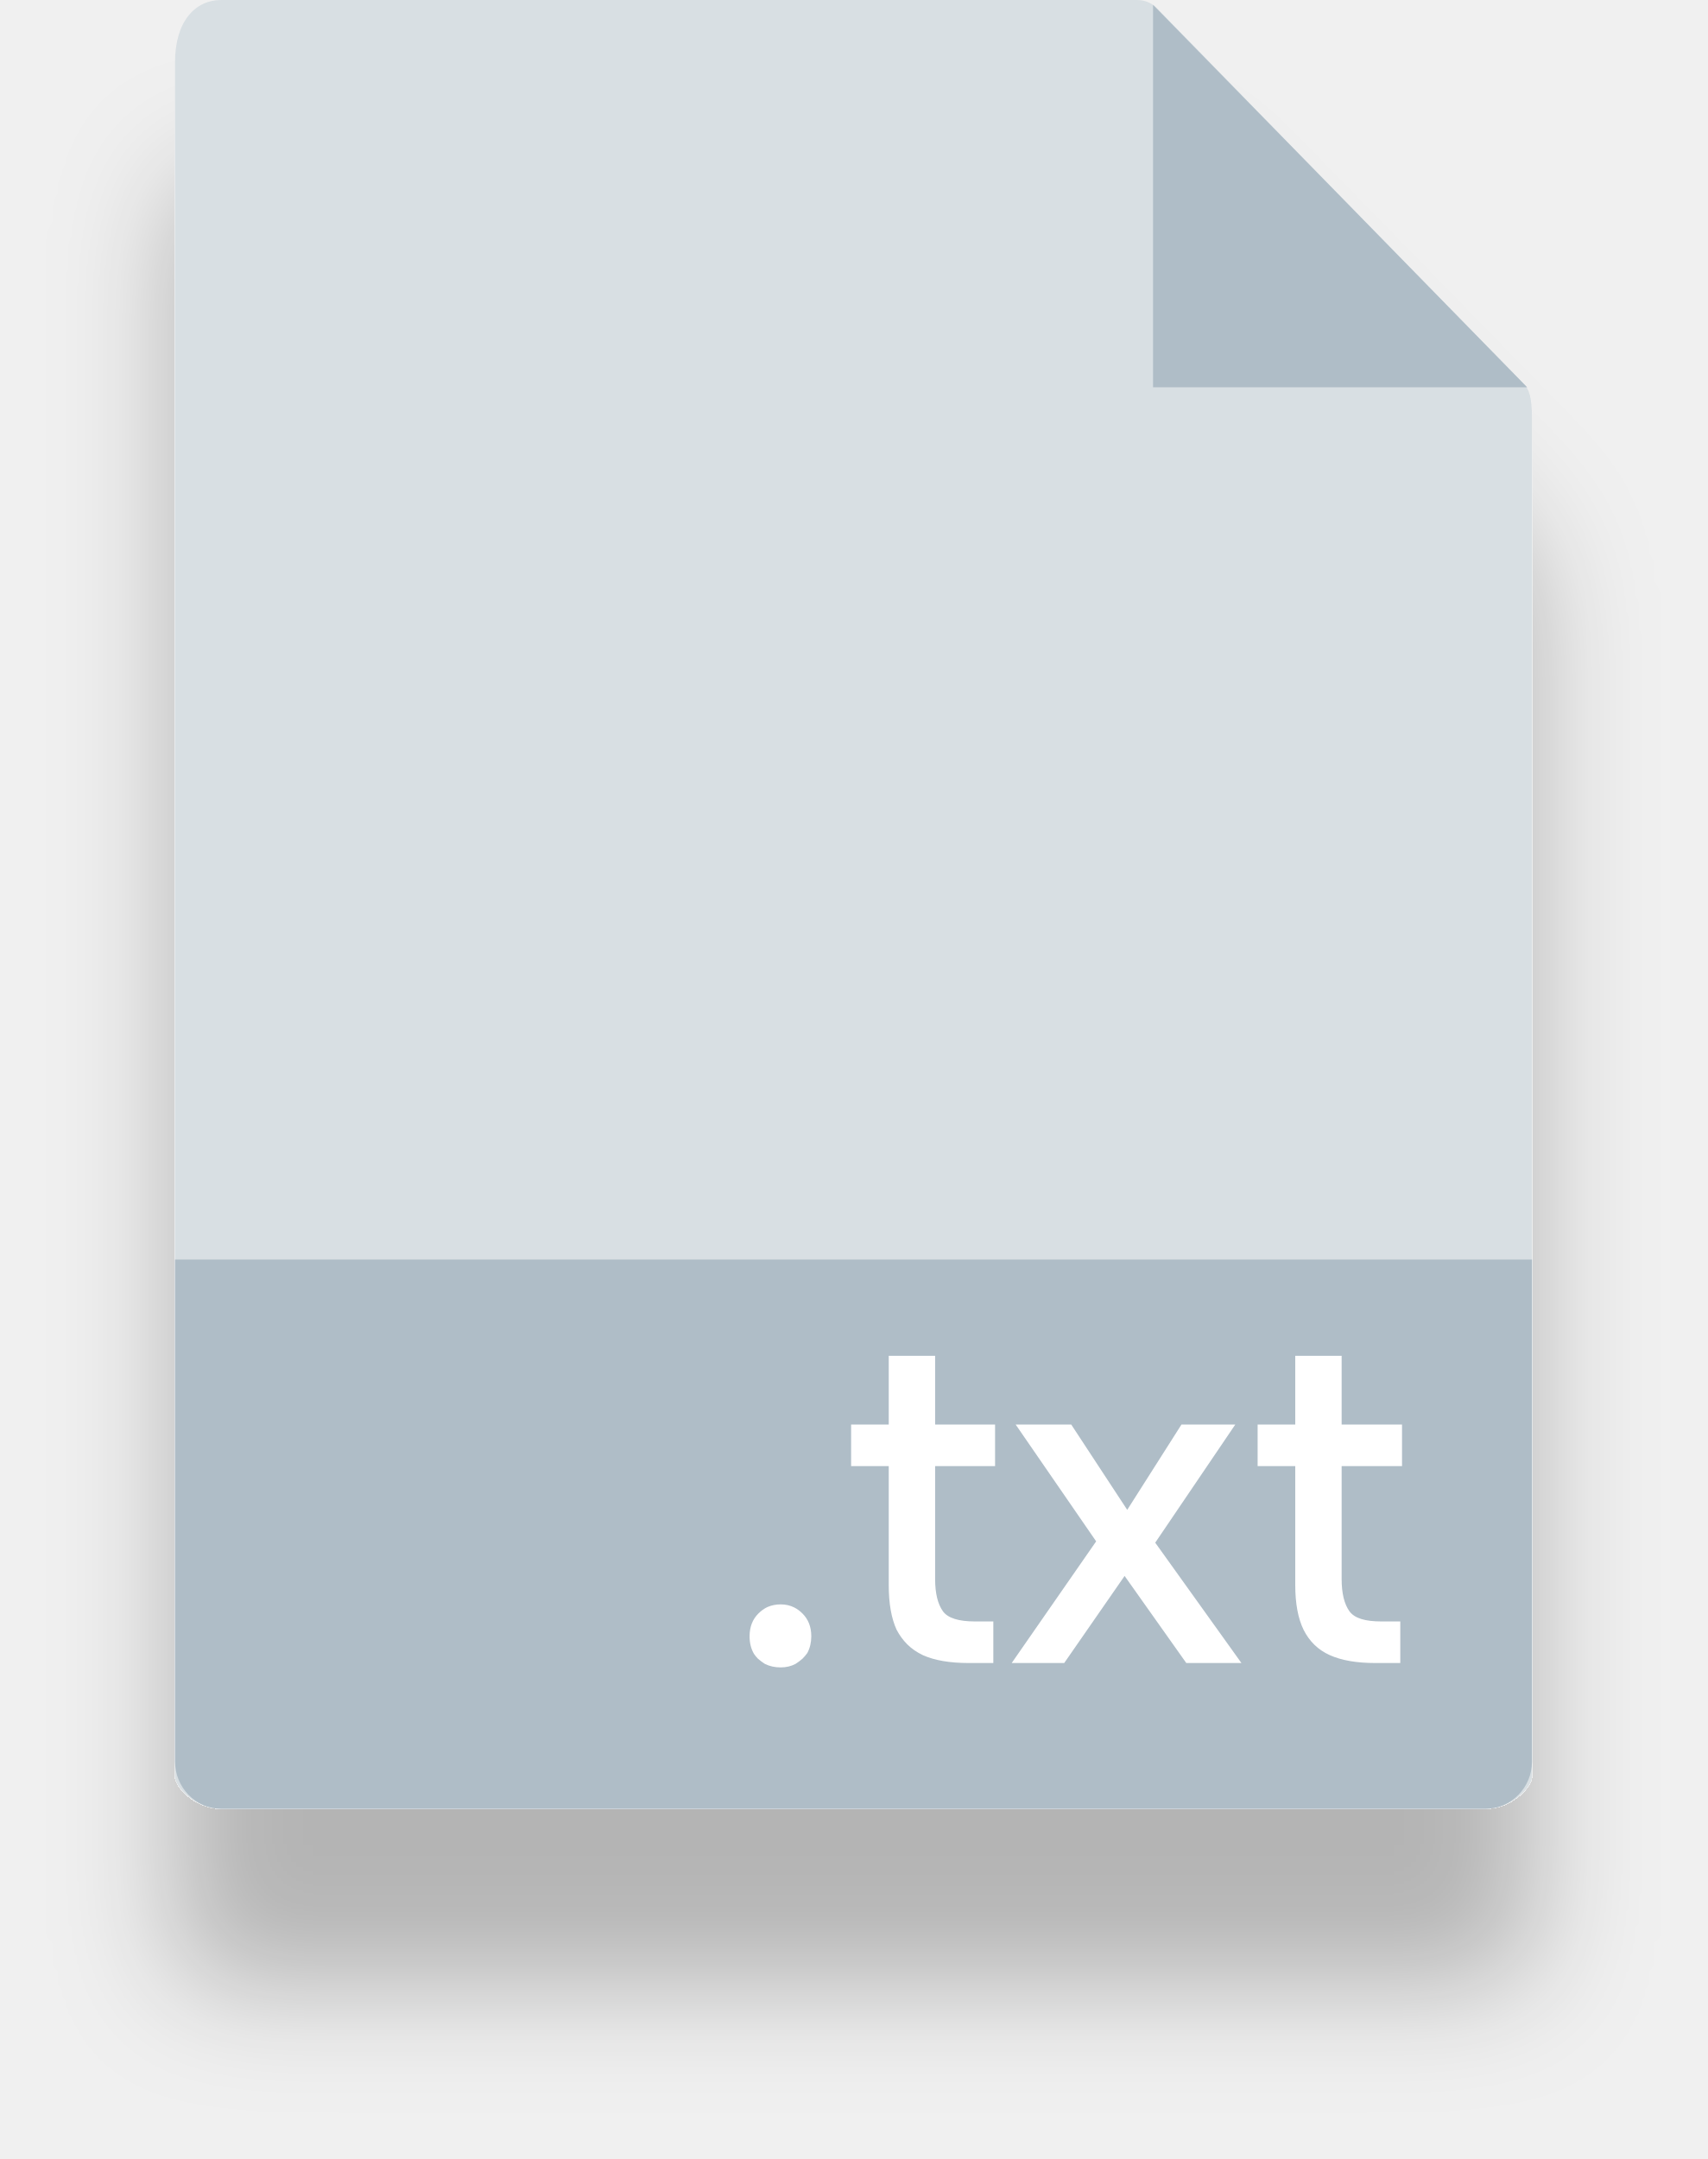
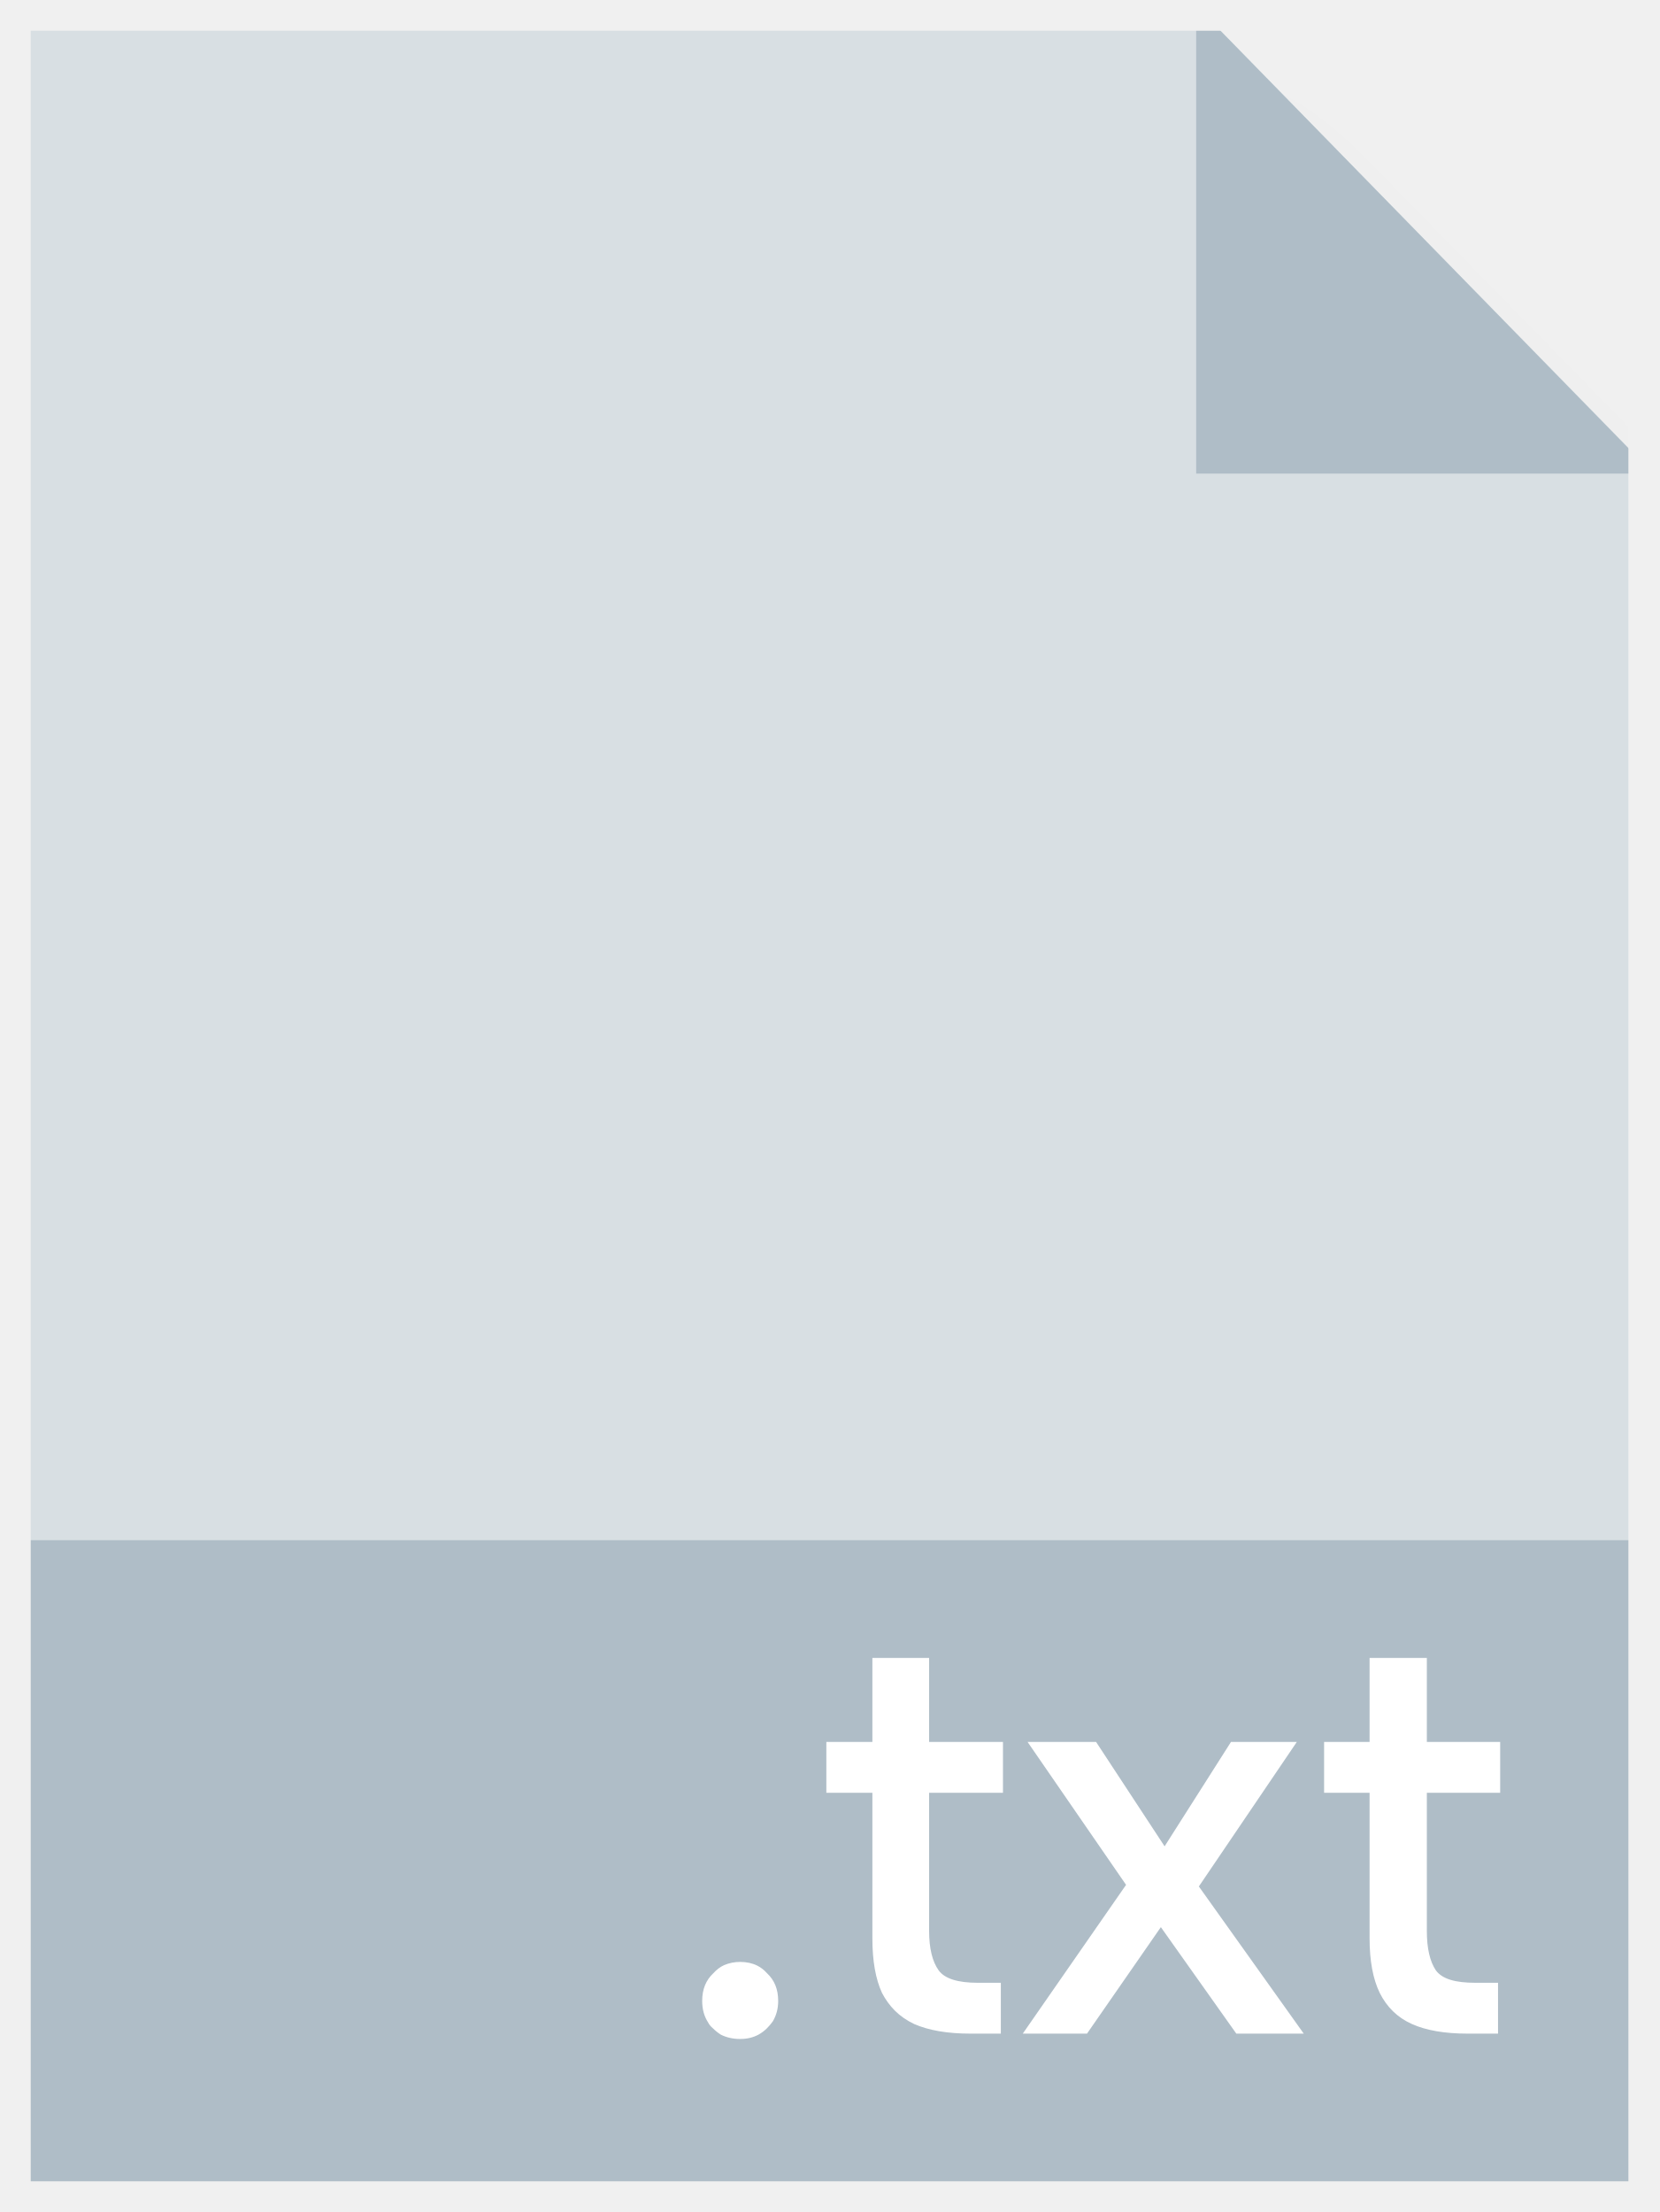
- <svg xmlns="http://www.w3.org/2000/svg" width="39.014" height="49.333" viewBox="0 0 39.014 49.333" fill="none">
+ <svg xmlns="http://www.w3.org/2000/svg" width="31" height="41.333" viewBox="0 0 31 41.333" fill="none">
  <defs>
-     <filter id="filter_2014_527_dd" x="0" y="0" width="39.014" height="49.333" filterUnits="userSpaceOnUse" color-interpolation-filters="sRGB">
+     <filter id="filter_2014_527_dd" x="-4.007" y="0" width="39.014" height="49.333" filterUnits="userSpaceOnUse" color-interpolation-filters="sRGB">
      <feFlood flood-opacity="0" result="BackgroundImageFix" />
      <feColorMatrix in="SourceAlpha" type="matrix" values="0 0 0 0 0 0 0 0 0 0 0 0 0 0 0 0 0 0 127 0" result="hardAlpha" />
      <feOffset dx="0" dy="4" />
      <feGaussianBlur stdDeviation="1.333" />
      <feComposite in2="hardAlpha" operator="out" k2="-1" k3="1" />
      <feColorMatrix type="matrix" values="0 0 0 0 0 0 0 0 0 0 0 0 0 0 0 0 0 0 0.25 0" />
      <feBlend mode="normal" in2="BackgroundImageFix" result="effect_dropShadow_1" />
      <feBlend mode="normal" in="SourceGraphic" in2="effect_dropShadow_1" result="shape" />
    </filter>
+     <clipPath id="clip2014_526">
+       <rect id="txt" rx="0" width="29.852" height="40.185" transform="translate(0.574074 0.574074)" fill="white" fill-opacity="0" />
+     </clipPath>
  </defs>
-   <g filter="url(#filter_2014_527_dd)">
-     <path id="Vector" d="M25.98 0L5.05 0C4.47 0 4 0.48 4 1.42L4 40.59C4 40.84 4.47 41.33 5.05 41.33L33.95 41.33C34.54 41.33 35.01 40.84 35.01 40.59L35.01 9.57C35.01 9.06 34.94 8.89 34.82 8.77L26.43 0.18C26.31 0.06 26.15 0 25.98 0Z" fill="#D8DFE3" fill-opacity="1" fill-rule="nonzero" />
-     <path id="Vector" d="M33.95 41.33L5.05 41.33C4.47 41.33 4 40.84 4 40.25L4 28.78L35.01 28.78L35.01 40.25C35.01 40.84 34.54 41.33 33.95 41.33Z" fill="#AFBDC7" fill-opacity="1" fill-rule="nonzero" />
-     <path id=".txt" d="M21.09 37.82Q21.49 38 22.14 38L22.7 38L22.7 37.05L22.28 37.05Q21.72 37.05 21.55 36.82Q21.37 36.57 21.37 36.08L21.37 33.5L22.74 33.5L22.74 32.55L21.37 32.55L21.37 30.98L20.31 30.98L20.31 32.55L19.45 32.55L19.45 33.5L20.31 33.5L20.31 36.22Q20.31 36.85 20.49 37.24Q20.59 37.43 20.73 37.57L20.73 37.57Q20.88 37.72 21.09 37.82ZM30.39 37.82Q30.79 38 31.43 38L32 38L32 37.05L31.57 37.05C31.2 37.05 30.96 36.98 30.84 36.82Q30.66 36.57 30.66 36.08L30.66 33.5L32.04 33.5L32.04 32.55L30.66 32.55L30.66 30.98L29.6 30.98L29.6 32.55L28.74 32.55L28.74 33.5L29.6 33.5L29.6 36.22Q29.6 36.85 29.79 37.24C29.92 37.5 30.12 37.7 30.39 37.82ZM23.12 38L25.05 35.22L23.21 32.55L24.48 32.55L25.76 34.5L27 32.55L28.23 32.55L26.4 35.25L28.37 38L27.11 38L25.7 36.01L24.32 38L23.12 38ZM17.48 38.02Q17.64 38.1 17.84 38.1Q18.03 38.1 18.18 38.02Q18.26 37.97 18.34 37.9Q18.4 37.84 18.45 37.77Q18.54 37.6 18.54 37.39C18.54 37.17 18.47 37 18.34 36.87Q18.25 36.78 18.15 36.73Q18.01 36.66 17.84 36.66Q17.68 36.66 17.54 36.72L17.54 36.72Q17.43 36.77 17.33 36.87C17.2 37 17.13 37.17 17.13 37.39Q17.13 37.62 17.23 37.79Q17.27 37.85 17.32 37.9Q17.4 37.97 17.48 38.02Z" fill="#FFFFFF" fill-opacity="1" fill-rule="evenodd" />
-     <path id="Vector" d="M26.35 0.11L26.35 8.85L34.9 8.85L26.35 0.11Z" fill="#AFBDC7" fill-opacity="1" fill-rule="nonzero" />
+   <rect id="txt" rx="0" width="29.852" height="40.185" transform="translate(0.574074 0.574074)" fill="#FFFFFF" fill-opacity="0" />
+   <g clip-path="url(#clip2014_526)">
+     <g filter="url(#filter_2014_527_dd)">
+       <path id="Vector" d="M21.98 0L1.04 0C0.46 0 -0.01 0.48 -0.01 1.42L-0.01 40.59C-0.01 40.84 0.46 41.33 1.04 41.33L29.95 41.33C30.53 41.33 31 40.84 31 40.59L31 9.57C31 9.06 30.94 8.89 30.82 8.77L22.42 0.18C22.31 0.06 22.14 0 21.98 0Z" fill="#D8DFE3" fill-opacity="1" fill-rule="nonzero" />
+       <path id="Vector" d="M29.95 41.33L1.04 41.33C0.46 41.33 -0.01 40.84 -0.01 40.25L-0.01 28.78L31 28.78L31 40.25C31 40.84 30.53 41.33 29.95 41.33Z" fill="#AFBDC7" fill-opacity="1" fill-rule="nonzero" />
+       <path id=".txt" d="M17.08 37.82Q17.49 38 18.13 38L18.7 38L18.7 37.05L18.27 37.05Q17.71 37.05 17.54 36.82Q17.36 36.57 17.36 36.08L17.36 33.5L18.74 33.5L18.74 32.55L17.36 32.55L17.36 30.98L16.3 30.98L16.3 32.55L15.44 32.55L15.44 33.5L16.3 33.5L16.3 36.22Q16.3 36.85 16.48 37.24Q16.58 37.43 16.72 37.57L16.72 37.57Q16.87 37.72 17.08 37.82ZM26.38 37.82Q26.78 38 27.42 38L27.99 38L27.99 37.05L27.57 37.05C27.19 37.05 26.95 36.98 26.83 36.82Q26.66 36.57 26.66 36.08L26.66 33.5L28.03 33.5L28.03 32.55L26.66 32.55L26.66 30.98L25.59 30.98L25.59 32.55L24.74 32.55L24.74 33.5L25.59 33.5L25.59 36.22Q25.59 36.85 25.78 37.24C25.91 37.5 26.11 37.7 26.38 37.82ZM19.11 38L21.04 35.22L19.2 32.55L20.48 32.55L21.76 34.5L23 32.55L24.23 32.55L22.4 35.25L24.36 38L23.1 38L21.69 36.01L20.31 38L19.11 38ZM13.47 38.02Q13.63 38.1 13.83 38.1Q14.02 38.1 14.17 38.02Q14.26 37.97 14.33 37.9Q14.39 37.84 14.44 37.77Q14.54 37.6 14.54 37.39C14.54 37.17 14.47 37 14.33 36.87Q14.25 36.78 14.15 36.73Q14.01 36.66 13.83 36.66Q13.67 36.66 13.53 36.72L13.53 36.72Q13.42 36.77 13.33 36.87C13.19 37 13.12 37.17 13.12 37.39Q13.12 37.62 13.23 37.79Q13.26 37.85 13.32 37.9Q13.39 37.97 13.47 38.02Z" fill="#FFFFFF" fill-opacity="1" fill-rule="evenodd" />
+       <path id="Vector" d="M22.35 0.11L22.35 8.85L30.89 8.85L22.35 0.11Z" fill="#AFBDC7" fill-opacity="1" fill-rule="nonzero" />
+     </g>
  </g>
</svg>
